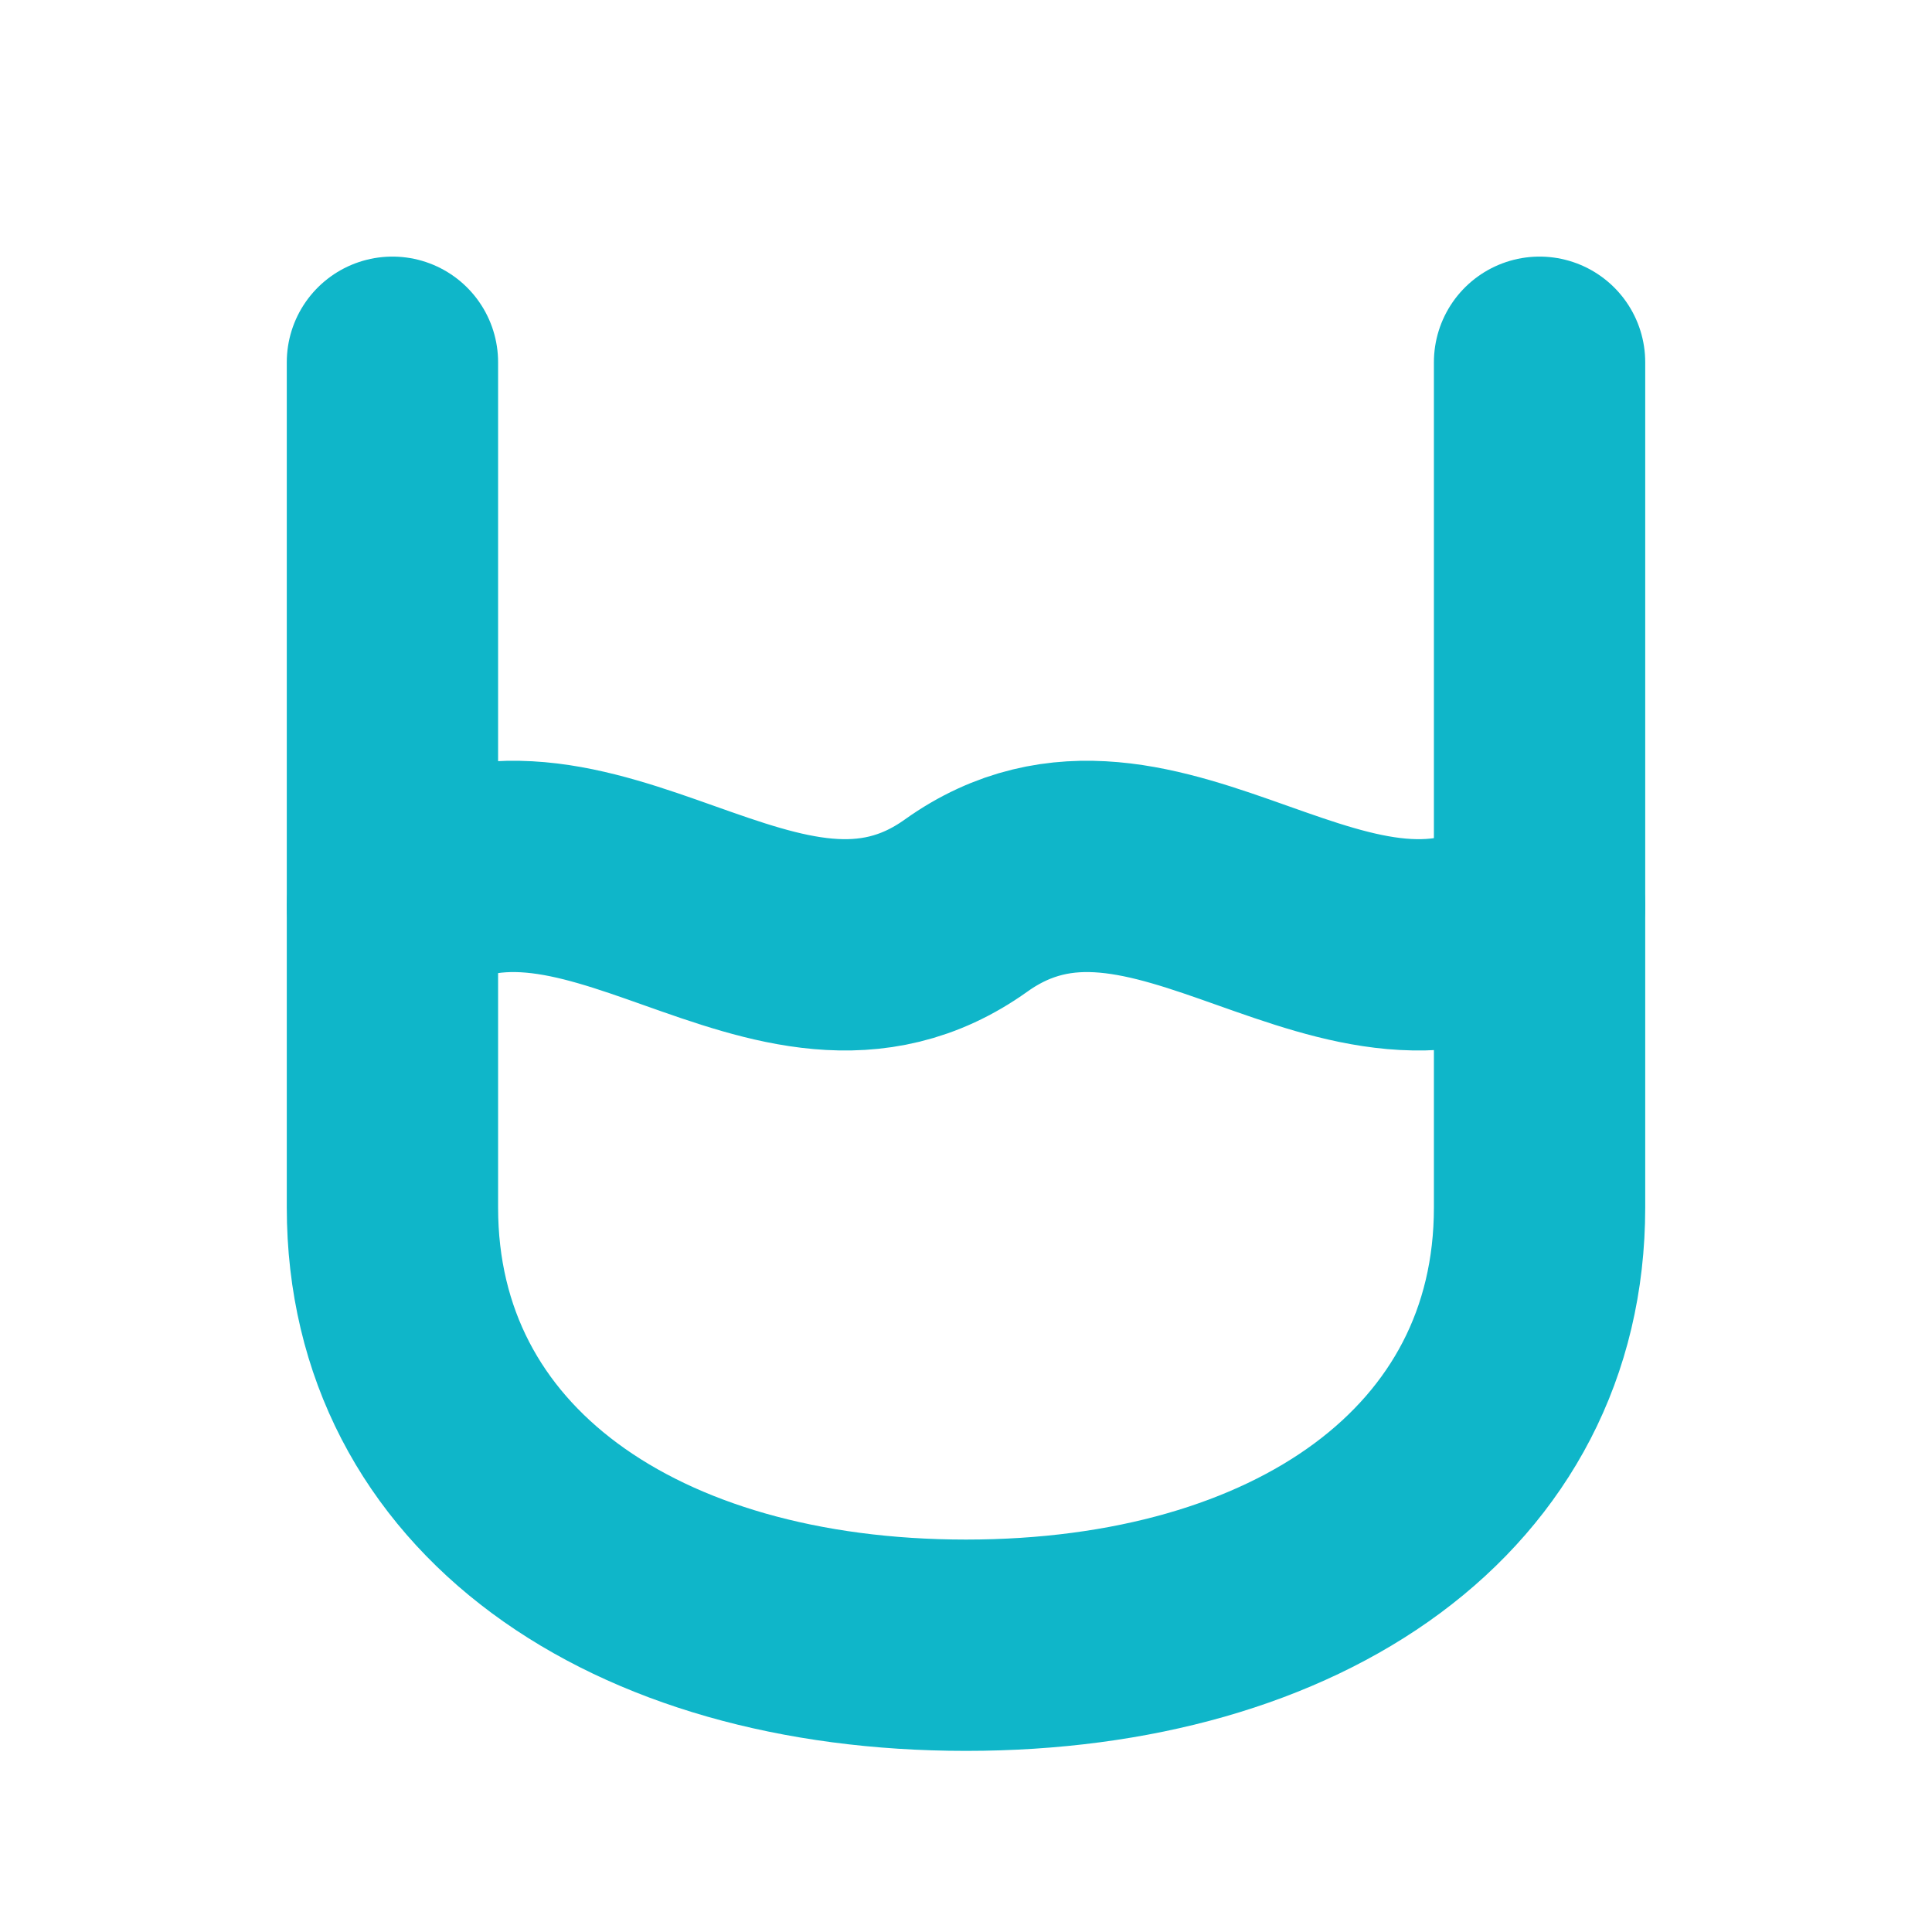
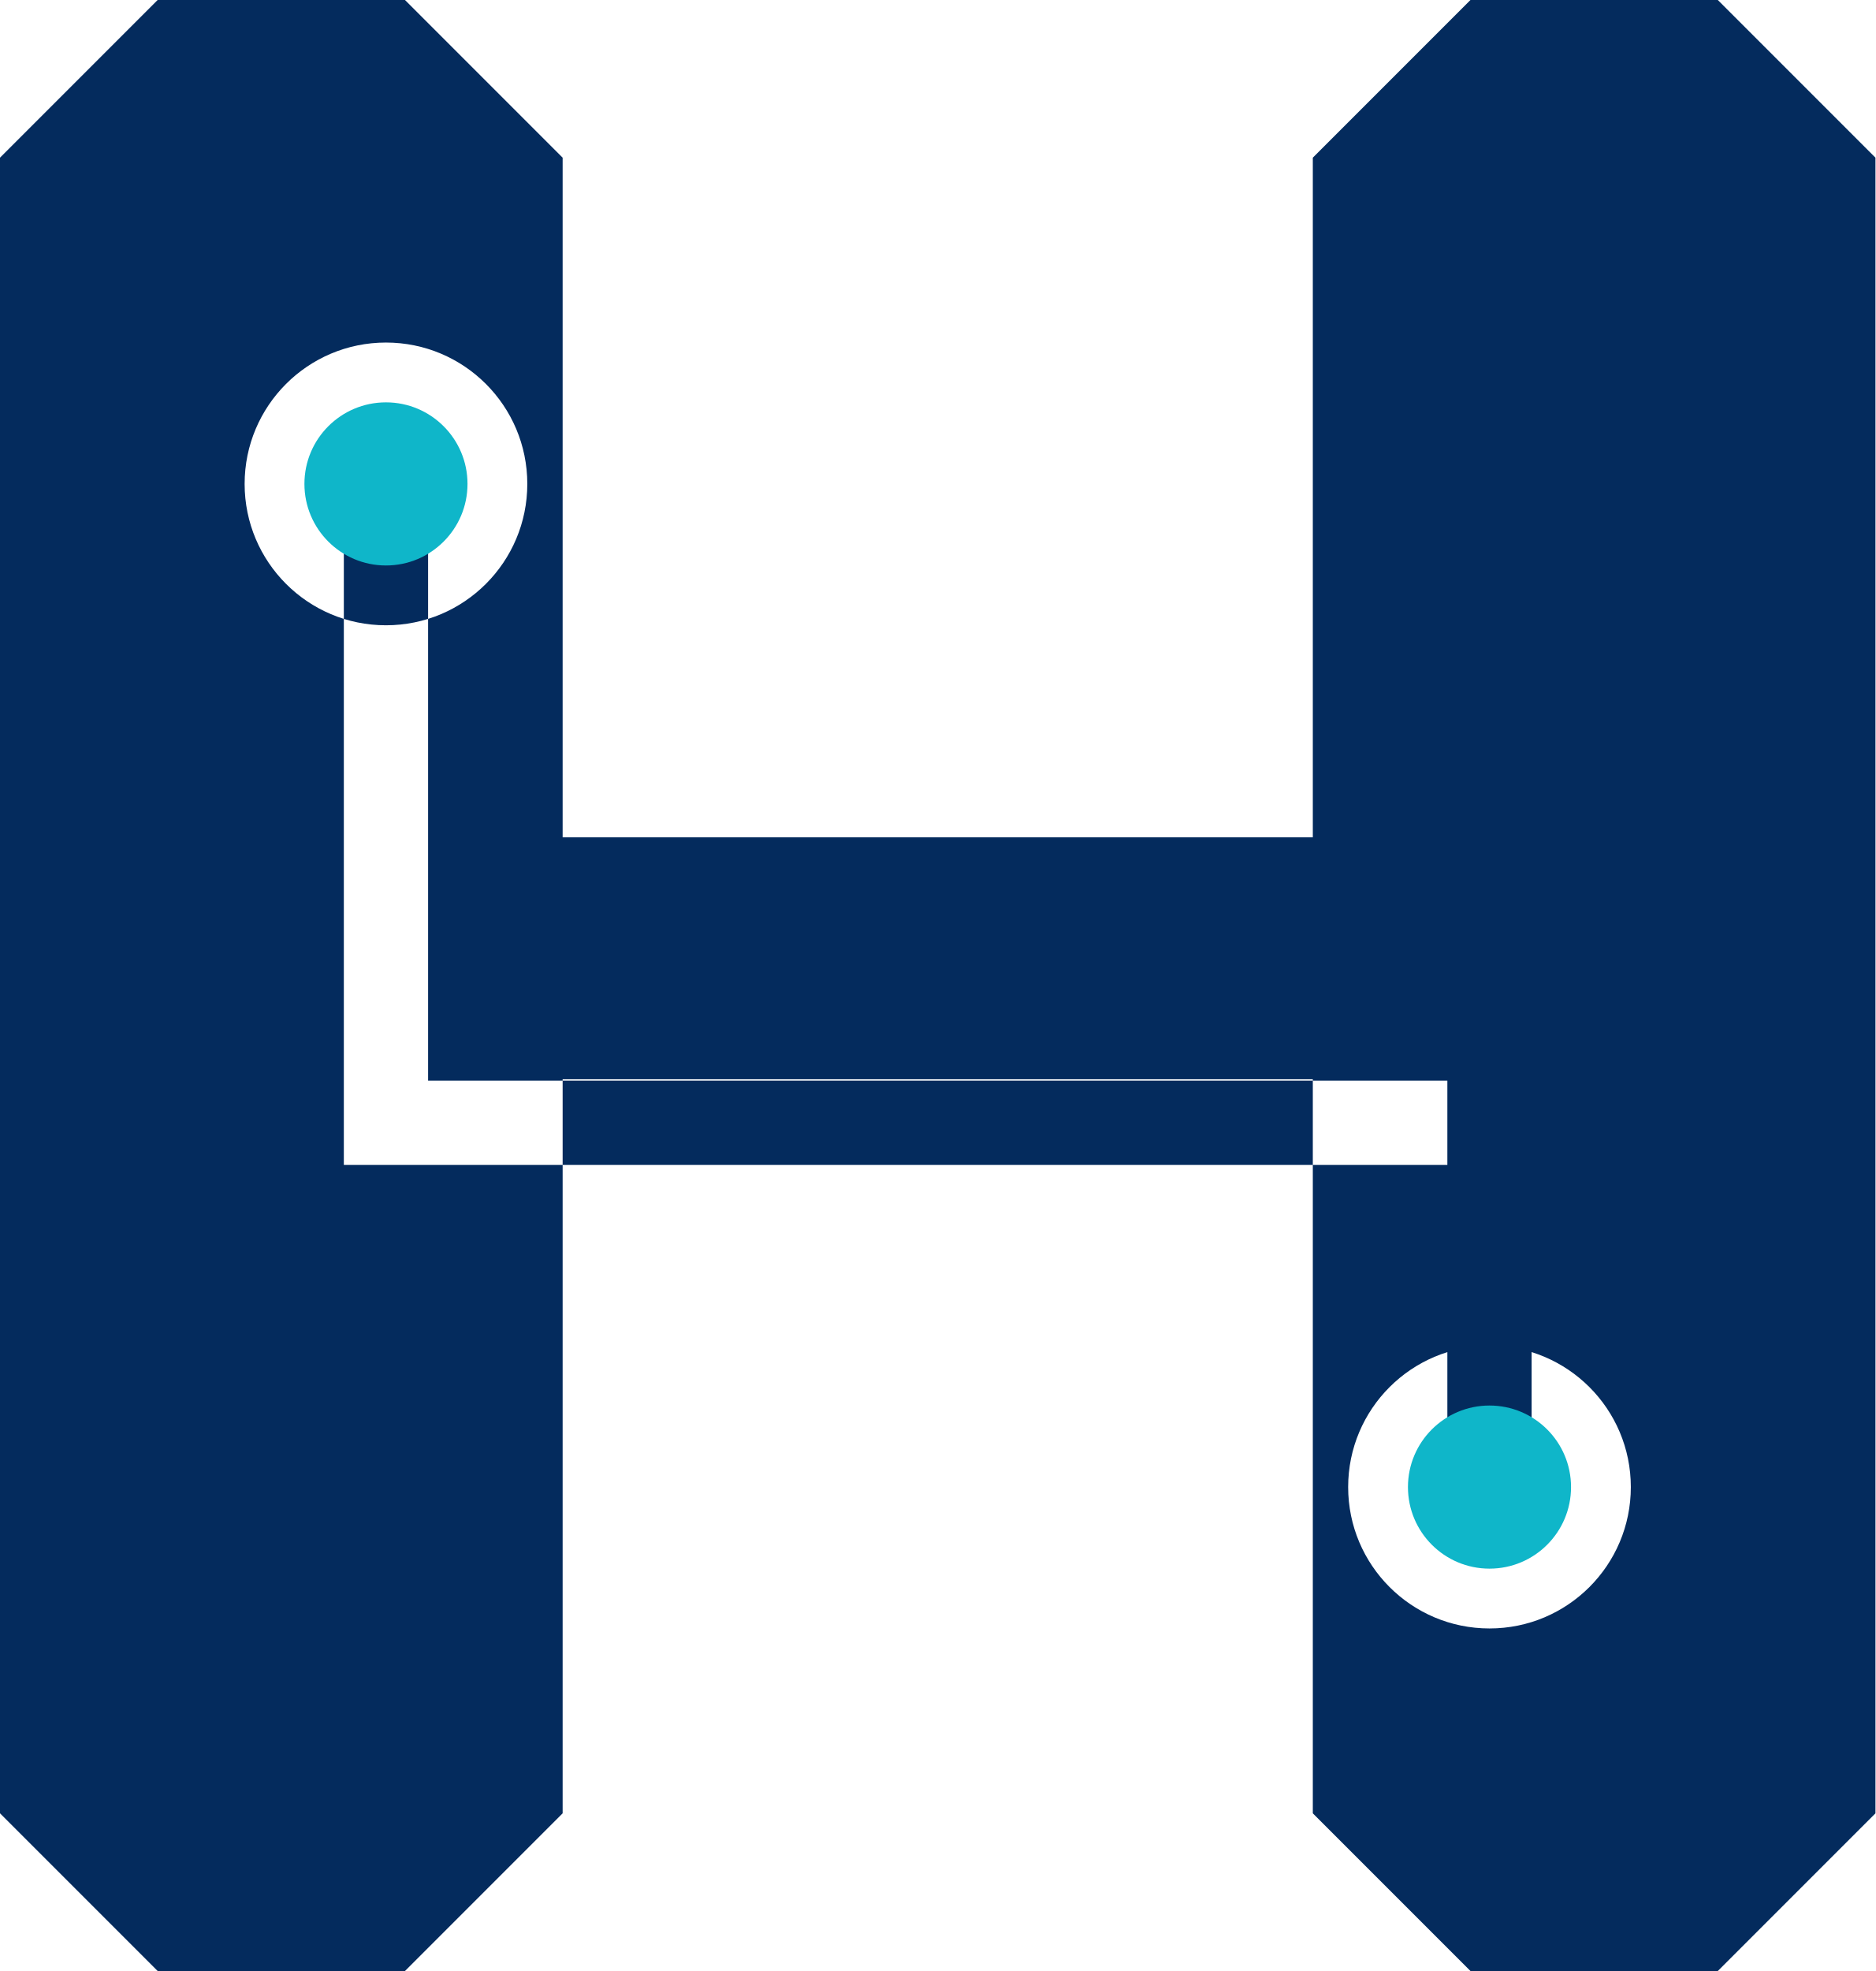
- <svg xmlns="http://www.w3.org/2000/svg" viewBox="0 0 64 64" width="64" height="64" role="img" aria-label="HARBOR">
-   <g fill="none" stroke="#0FB6C9" stroke-width="7" stroke-linecap="round" stroke-linejoin="round">
-     <path d="M13 12 V40 C13 49 21 54.5 32 54.5 C43 54.5 51 49 51 40 V12" />
-     <path d="M13 30 C19.3 25.5 25.7 34.5 32 30 C38.3 25.5 44.7 34.5 51 30" />
-   </g>
+ <svg xmlns="http://www.w3.org/2000/svg" viewBox="0 0 690 725" width="690" height="725" role="img" aria-label="HARBOR">
+   <path fill="#042B5D" d="     M0 58 L58 0 L149 0 L207 58 L207 308 L483 308 L483 58 L541 0 L632 0 L690 58     L690 667 L632 725 L541 725 L483 667 L483 397 L207 397 L207 667 L149 725     L58 725 L0 667 Z      M126.5 178 L126.5 428.5 L563.5 428.5 L563.5 547 L532.5 547 L532.5 397.5     L157.5 397.5 L157.5 178 Z      M90 178 a52 52 0 1 0 104 0 a52 52 0 1 0 -104 0 Z     M496 547 a52 52 0 1 0 104 0 a52 52 0 1 0 -104 0 Z" />
+   <circle cx="142" cy="178" r="30" fill="#0FB6C9" />
+   <circle cx="548" cy="547" r="30" fill="#0FB6C9" />
</svg>
